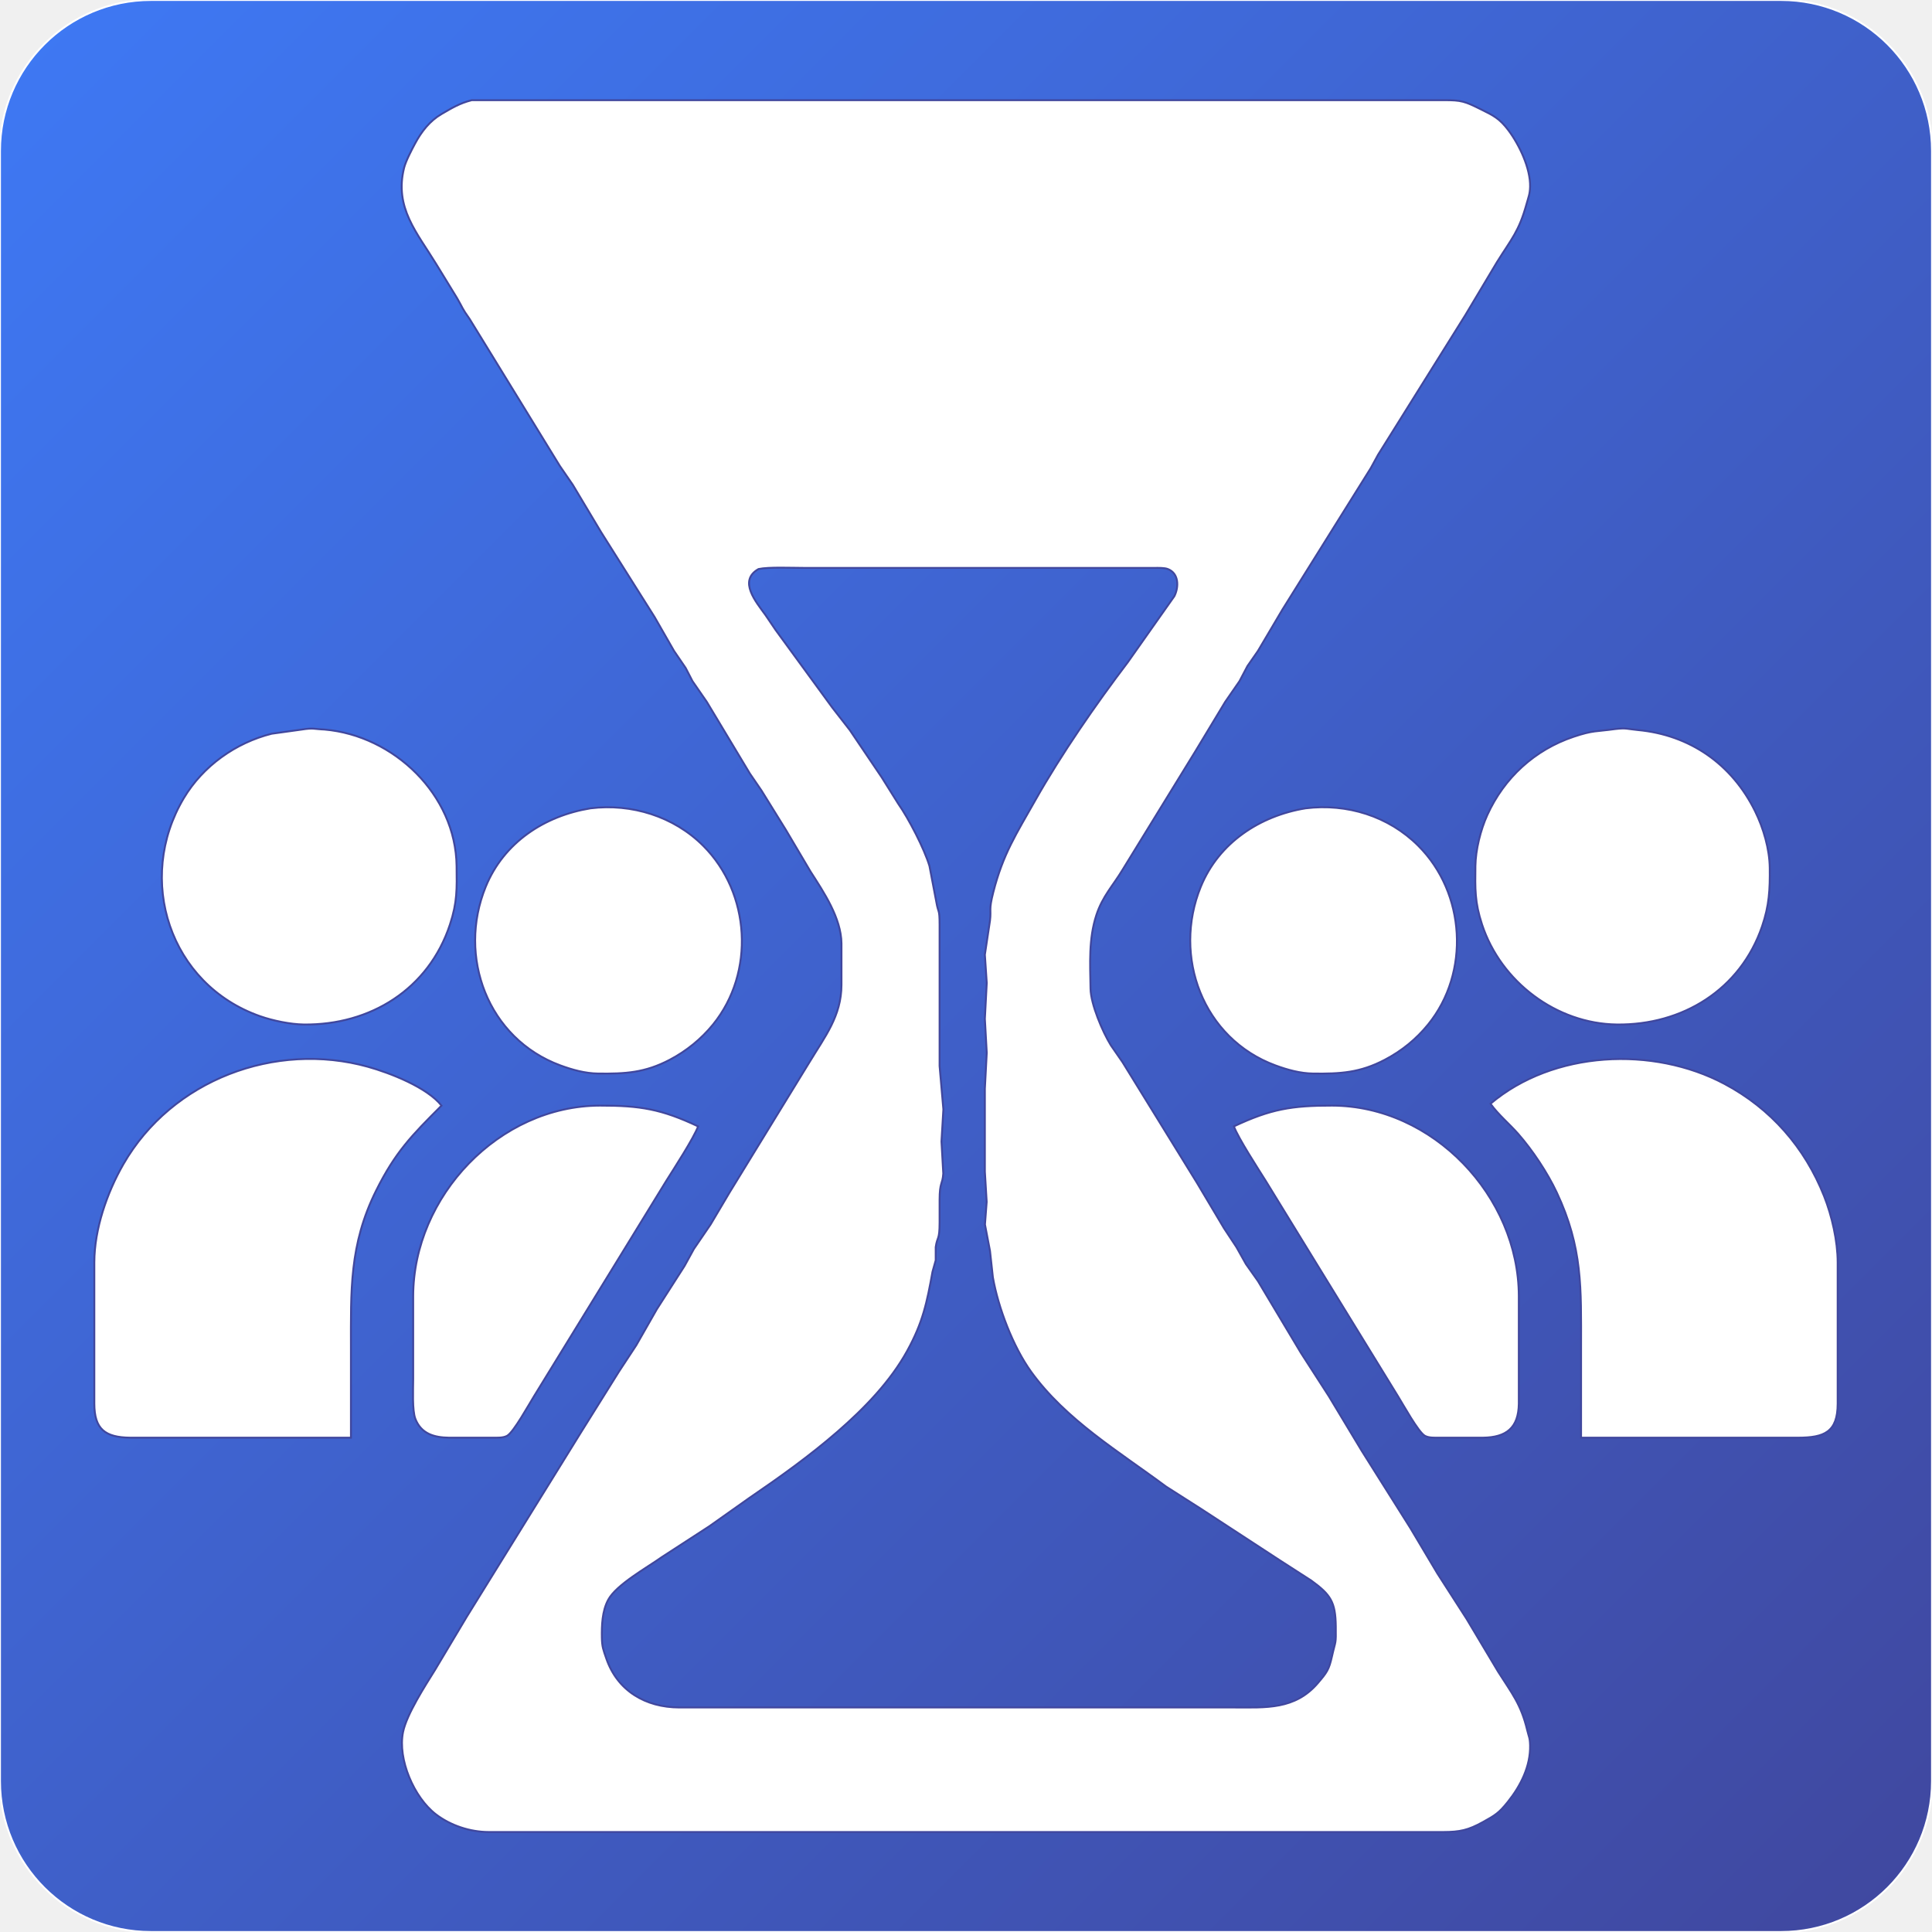
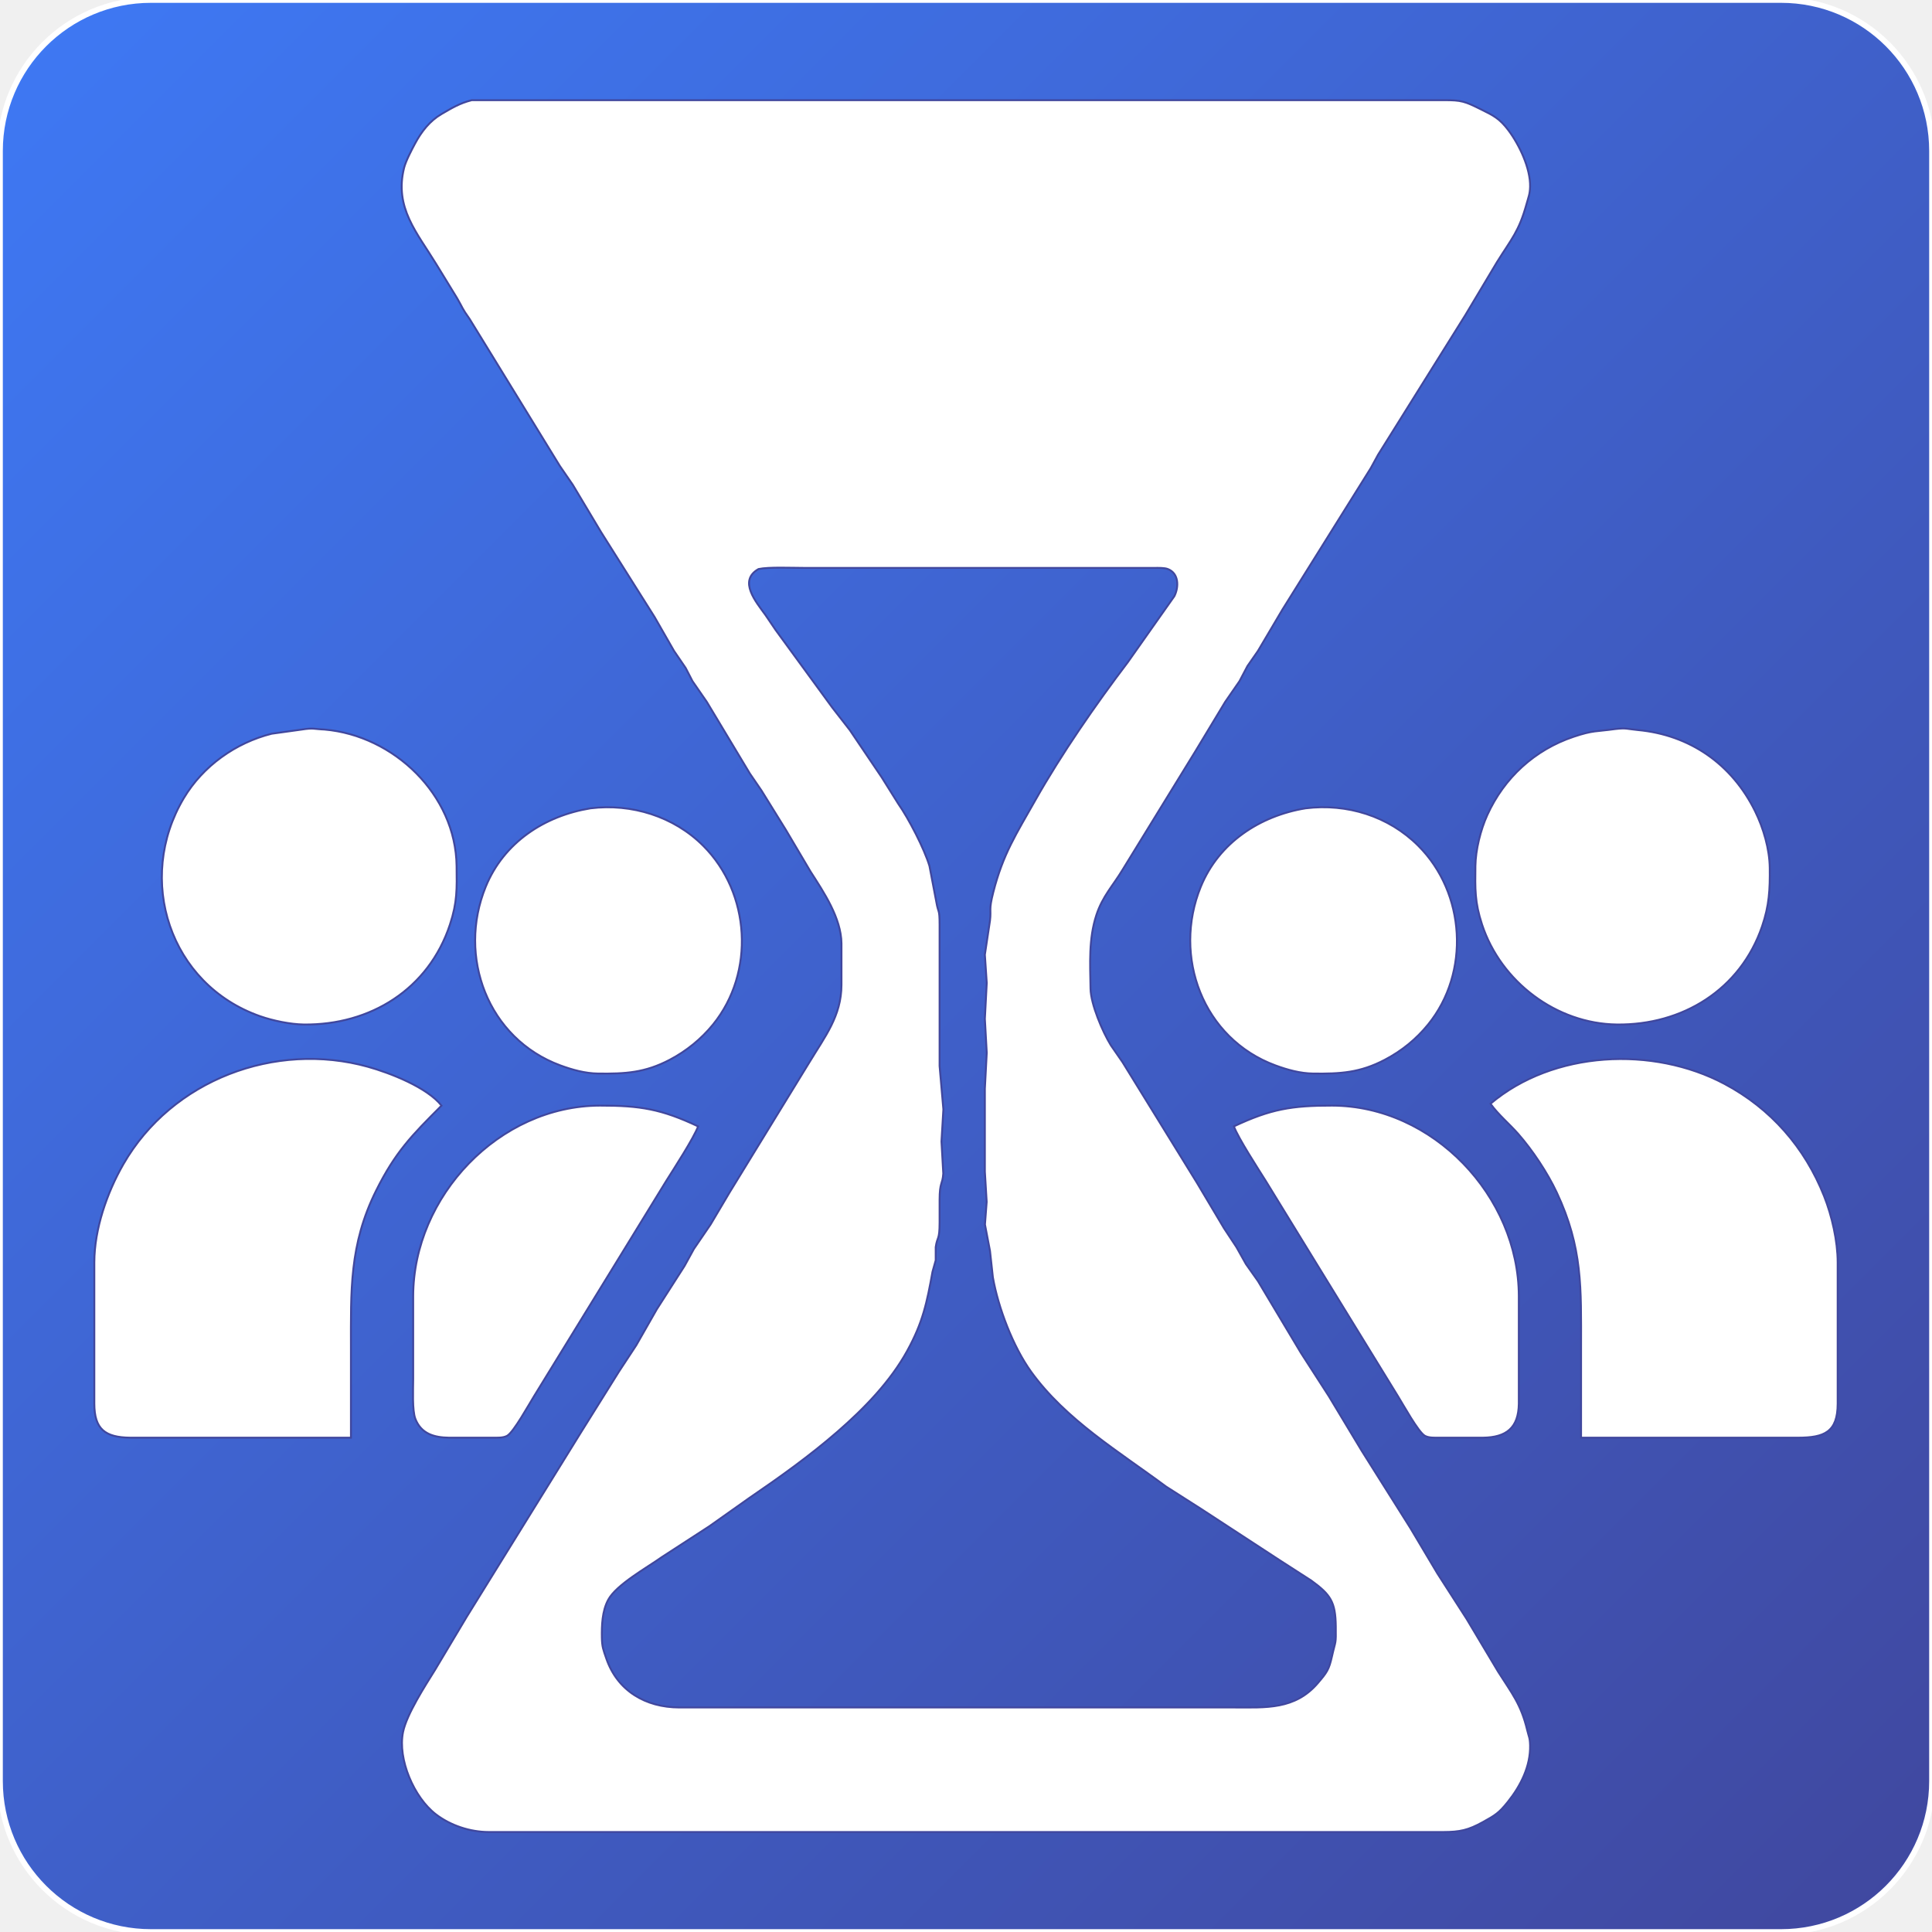
<svg xmlns="http://www.w3.org/2000/svg" width="135px" height="135px" viewBox="0 0 1024 1024">
  <defs>
    <linearGradient id="myLinearGradient3" x1="0%" y1="0%" x2="100%" y2="100%" spreadMethod="pad">
      <stop offset="0%" stop-color="#3e79f5" stop-opacity="1" />
      <stop offset="100%" stop-color="#40479e" stop-opacity="1" />
    </linearGradient>
  </defs>
-   <rect x="0" y="0" width="1024px" height="1024px" rx="80" ry="80" style="fill:url(#myLinearGradient3); stroke: white; stroke-width: 1;" />
+   <rect x="0" y="0" width="1024px" height="1024px" rx="80" ry="80" style="fill:url(#myLinearGradient3); stroke: white; stroke-width: 3;" />
  <path id="Selection" fill="white" stroke="#40479e" stroke-width="1" d="M 309.00,53.11            C 309.00,53.11 422.00,53.11 422.00,53.11              422.00,53.11 765.00,53.11 765.00,53.11              774.68,53.02 776.41,53.75 785.00,58.00              791.59,61.25 794.80,62.83 799.45,69.00              805.25,76.72 811.22,89.19 810.98,99.00              810.88,102.88 810.13,104.39 809.13,108.00              805.02,122.82 801.15,126.51 793.37,139.00              793.37,139.00 776.65,167.00 776.65,167.00              776.65,167.00 730.41,241.00 730.41,241.00              730.41,241.00 726.59,248.00 726.59,248.00              726.59,248.00 679.75,323.00 679.75,323.00              679.75,323.00 666.74,345.00 666.74,345.00              666.74,345.00 661.18,353.00 661.18,353.00              661.18,353.00 656.97,361.00 656.97,361.00              656.97,361.00 649.37,372.00 649.37,372.00              649.37,372.00 633.68,398.00 633.68,398.00              633.68,398.00 594.97,461.00 594.97,461.00              589.84,469.51 584.38,474.98 581.09,485.00              576.96,497.62 577.79,510.86 578.00,524.00              578.14,532.32 584.38,546.92 588.75,554.00              588.75,554.00 594.97,563.00 594.97,563.00              594.97,563.00 634.45,627.00 634.45,627.00              634.45,627.00 648.74,651.00 648.74,651.00              648.74,651.00 655.33,661.00 655.33,661.00              655.33,661.00 660.38,670.00 660.38,670.00              660.38,670.00 666.74,679.00 666.74,679.00              666.74,679.00 689.46,717.00 689.46,717.00              689.46,717.00 704.29,740.00 704.29,740.00              704.29,740.00 721.75,769.00 721.75,769.00              721.75,769.00 747.57,810.00 747.57,810.00              747.57,810.00 761.86,834.00 761.86,834.00              761.86,834.00 777.29,858.00 777.29,858.00              777.29,858.00 794.01,886.00 794.01,886.00              801.41,897.65 806.15,903.29 809.44,917.00              810.29,920.55 810.88,920.99 810.98,925.00              811.25,936.08 805.97,946.53 799.19,955.00              794.43,960.95 792.51,962.09 786.00,965.70              778.23,970.01 773.77,970.99 765.00,971.00              765.00,971.00 259.00,971.00 259.00,971.00              249.21,970.98 238.85,967.61 231.00,961.59              219.50,952.77 210.68,932.45 213.63,918.00              215.55,908.61 225.41,893.38 230.63,885.00              230.63,885.00 247.35,857.00 247.35,857.00              247.35,857.00 307.43,760.00 307.43,760.00              307.43,760.00 328.05,727.00 328.05,727.00              328.05,727.00 337.25,713.00 337.25,713.00              337.25,713.00 348.09,694.00 348.09,694.00              348.09,694.00 362.82,671.00 362.82,671.00              362.82,671.00 367.76,662.00 367.76,662.00              367.76,662.00 376.63,649.00 376.63,649.00              376.63,649.00 386.71,632.00 386.71,632.00              386.71,632.00 429.03,563.00 429.03,563.00              437.14,549.54 445.97,538.60 446.00,522.00              446.00,522.00 446.00,500.00 446.00,500.00              445.83,486.54 436.67,472.94 429.64,462.00              429.64,462.00 416.63,440.00 416.63,440.00              416.63,440.00 403.62,419.00 403.62,419.00              403.62,419.00 397.46,410.00 397.46,410.00              397.46,410.00 374.63,372.00 374.63,372.00              374.63,372.00 367.03,361.00 367.03,361.00              367.03,361.00 363.41,354.00 363.41,354.00              363.41,354.00 357.26,345.00 357.26,345.00              357.26,345.00 346.94,327.00 346.94,327.00              346.94,327.00 318.58,282.00 318.58,282.00              318.58,282.00 303.63,257.00 303.63,257.00              303.63,257.00 296.76,247.00 296.76,247.00              296.76,247.00 258.71,185.00 258.71,185.00              258.71,185.00 248.88,169.00 248.88,169.00              244.72,163.21 245.39,163.36 242.26,158.00              242.26,158.00 231.24,140.00 231.24,140.00              221.07,123.31 208.93,110.12 214.17,89.00              215.07,85.39 218.20,79.41 220.04,76.00              223.38,69.78 227.81,64.06 234.00,60.46              239.62,57.19 243.55,54.77 250.00,53.11              250.00,53.11 309.00,53.11 309.00,53.11 Z            M 405.72,326.00            C 405.72,326.00 411.15,334.00 411.15,334.00              411.15,334.00 441.09,375.00 441.09,375.00              441.09,375.00 450.43,387.00 450.43,387.00              450.43,387.00 467.31,412.00 467.31,412.00              467.31,412.00 476.08,426.00 476.08,426.00              481.59,433.84 489.89,449.83 492.63,459.00              492.63,459.00 496.26,478.00 496.26,478.00              497.34,484.41 497.98,481.33 498.00,490.00              498.00,490.00 498.00,565.00 498.00,565.00              498.00,565.00 500.00,588.00 500.00,588.00              500.00,588.00 499.00,605.00 499.00,605.00              499.00,605.00 499.95,622.00 499.95,622.00              499.55,628.05 498.02,626.23 498.00,636.00              498.00,636.00 498.00,648.00 498.00,648.00              497.98,657.63 496.79,655.08 495.94,661.00              495.94,661.00 495.94,668.00 495.94,668.00              495.94,668.00 494.25,674.00 494.25,674.00              491.29,690.45 489.11,700.92 480.82,716.00              471.86,732.28 457.92,746.60 444.00,758.71              429.22,771.57 413.14,783.04 397.00,794.05              397.00,794.05 376.00,808.91 376.00,808.91              376.00,808.91 351.00,825.14 351.00,825.14              342.95,830.86 326.62,839.87 322.31,848.00              319.13,854.00 318.90,861.39 319.00,868.00              319.09,872.91 319.76,874.42 321.33,879.00              327.24,896.25 342.22,904.97 360.00,905.00              360.00,905.00 628.00,905.00 628.00,905.00              628.00,905.00 654.00,905.00 654.00,905.00              670.90,905.00 686.35,906.31 698.56,892.00              703.25,886.50 704.40,884.96 705.95,878.00              707.98,868.94 708.11,872.07 708.00,862.00              707.84,849.05 705.30,845.22 695.00,837.72              695.00,837.72 678.00,826.77 678.00,826.77              678.00,826.77 637.00,800.00 637.00,800.00              637.00,800.00 618.00,787.88 618.00,787.88              593.17,769.43 564.87,752.52 546.49,727.00              536.94,713.73 529.08,693.11 526.25,677.00              526.25,677.00 524.72,663.00 524.72,663.00              524.72,663.00 522.05,649.00 522.05,649.00              522.05,649.00 522.96,637.00 522.96,637.00              522.96,637.00 522.00,621.00 522.00,621.00              522.00,621.00 522.00,577.00 522.00,577.00              522.00,577.00 523.00,558.00 523.00,558.00              523.00,558.00 522.00,540.00 522.00,540.00              522.00,540.00 523.00,521.00 523.00,521.00              523.00,521.00 522.00,506.00 522.00,506.00              522.00,506.00 524.71,488.00 524.71,488.00              525.47,481.65 523.94,482.83 526.44,473.00              531.64,452.54 538.72,441.94 548.83,424.00              562.43,399.90 580.98,373.08 597.77,351.00              597.77,351.00 622.44,316.00 622.44,316.00              624.87,311.14 624.91,303.88 618.98,301.60              617.13,300.89 614.02,301.00 612.00,301.00              612.00,301.00 471.00,301.00 471.00,301.00              471.00,301.00 426.00,301.00 426.00,301.00              419.86,301.00 407.40,300.44 402.02,301.60              391.03,307.83 400.81,319.15 405.72,326.00 Z            M 172.00,386.67            C 208.73,389.86 241.55,421.21 242.00,459.00              242.14,471.12 242.38,478.16 238.48,490.00              227.17,524.34 196.22,543.41 161.00,543.00              153.90,542.91 144.71,541.00 138.00,538.66              89.83,521.85 71.82,465.97 97.45,423.00              107.60,405.99 124.88,393.70 144.00,388.89              144.00,388.89 160.00,386.67 160.00,386.67              166.38,385.67 166.23,386.45 172.00,386.67 Z            M 868.00,386.93            C 895.70,389.49 917.95,405.04 930.24,430.00              934.64,438.93 937.88,450.00 938.00,460.00              938.13,471.51 937.73,479.90 933.92,491.00              922.40,524.60 891.67,543.40 857.00,543.00              824.89,542.62 795.51,520.33 785.52,490.00              781.62,478.16 781.86,471.12 782.00,459.00              782.10,450.45 784.78,439.77 788.31,432.00              797.28,412.24 813.40,397.45 834.00,390.52              844.61,386.95 846.07,387.84 856.00,386.42              862.16,385.69 862.29,386.40 868.00,386.93 Z            M 372.71,448.29            C 397.75,473.32 400.27,515.43 377.91,543.00              371.68,550.67 363.76,557.08 355.00,561.68              341.81,568.61 331.39,569.17 317.00,569.00              310.19,568.92 303.36,567.03 297.00,564.68              258.51,550.49 242.34,507.00 257.45,470.00              267.07,446.46 288.63,432.42 313.00,428.43              334.70,425.75 357.13,432.70 372.71,448.29 Z            M 751.71,448.29            C 776.75,473.32 779.27,515.45 756.91,543.00              750.57,550.81 742.92,557.00 734.00,561.68              720.81,568.61 710.39,569.17 696.00,569.00              689.19,568.92 682.36,567.03 676.00,564.68              637.55,550.50 621.36,506.95 636.45,470.00              646.00,446.63 667.79,432.39 692.00,428.43              713.90,425.72 736.00,432.57 751.71,448.29 Z            M 69.00,762.00            C 55.72,761.84 50.02,757.51 50.00,744.00              50.00,744.00 50.00,696.00 50.00,696.00              50.00,696.00 50.00,669.00 50.00,669.00              50.03,651.42 56.73,632.12 65.43,617.00              91.14,572.33 145.97,551.78 195.00,565.42              206.80,568.71 226.41,576.36 234.00,586.00              218.18,601.82 209.54,610.60 199.37,631.00              185.04,659.73 186.00,684.23 186.00,715.00              186.00,715.00 186.00,762.00 186.00,762.00              186.00,762.00 69.00,762.00 69.00,762.00 Z            M 914.00,574.49            C 938.56,587.54 956.59,608.22 966.80,634.00              970.93,644.43 973.98,657.77 974.00,669.00              974.00,669.00 974.00,744.00 974.00,744.00              973.98,759.09 966.86,761.98 953.00,762.00              953.00,762.00 838.00,762.00 838.00,762.00              838.00,762.00 838.00,714.00 838.00,714.00              838.00,682.78 838.94,661.45 825.11,632.00              820.21,621.57 812.29,609.64 804.71,601.00              799.92,595.53 794.25,590.93 790.00,585.00              823.35,556.81 876.18,554.39 914.00,574.49 Z            M 353.05,626.00            C 353.05,626.00 326.05,670.00 326.05,670.00              326.05,670.00 283.05,740.00 283.05,740.00              280.40,744.23 272.29,758.99 268.82,760.98              266.67,762.20 263.43,762.00 261.00,762.00              261.00,762.00 238.00,762.00 238.00,762.00              230.19,761.90 223.29,760.02 220.15,752.00              218.41,747.56 219.00,736.24 219.00,731.00              219.00,731.00 219.00,687.00 219.00,687.00              219.08,634.12 264.52,586.08 318.00,586.00              339.24,585.97 350.47,587.80 370.00,597.00              367.69,603.25 357.15,619.45 353.05,626.00 Z            M 706.00,586.00            C 759.48,586.08 804.92,634.12 805.00,687.00              805.00,687.00 805.00,744.00 805.00,744.00              804.84,756.80 798.36,761.85 786.00,762.00              786.00,762.00 763.00,762.00 763.00,762.00              760.57,762.00 757.33,762.20 755.18,760.98              751.71,758.99 743.60,744.23 740.95,740.00              740.95,740.00 697.95,670.00 697.95,670.00              697.95,670.00 670.95,626.00 670.95,626.00              666.85,619.45 656.31,603.25 654.00,597.00              673.53,587.80 684.76,585.97 706.00,586.00 Z" />
</svg>
